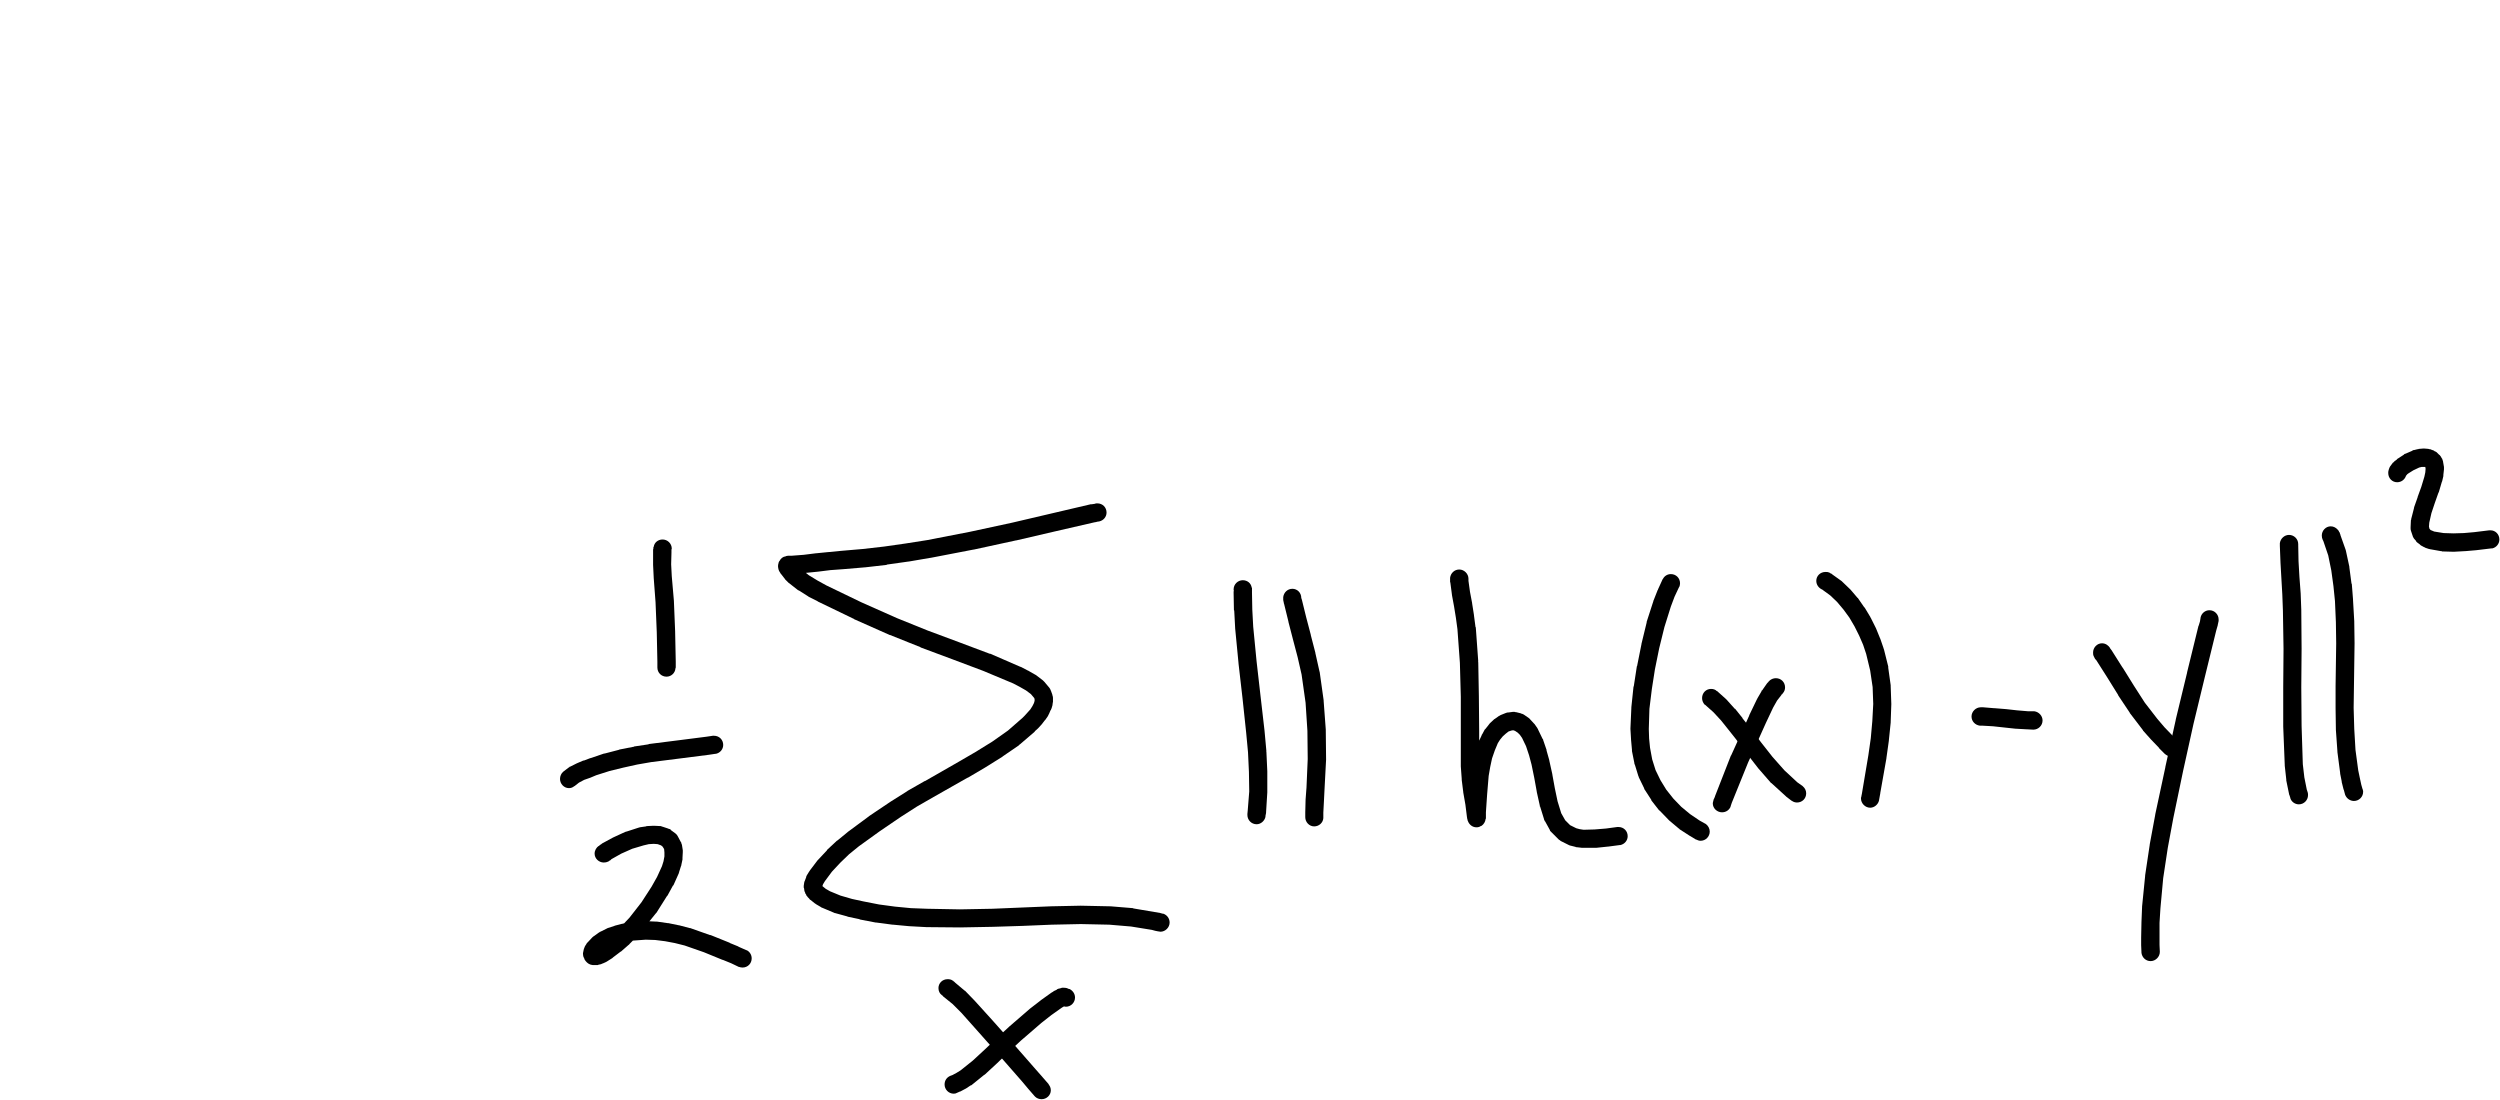
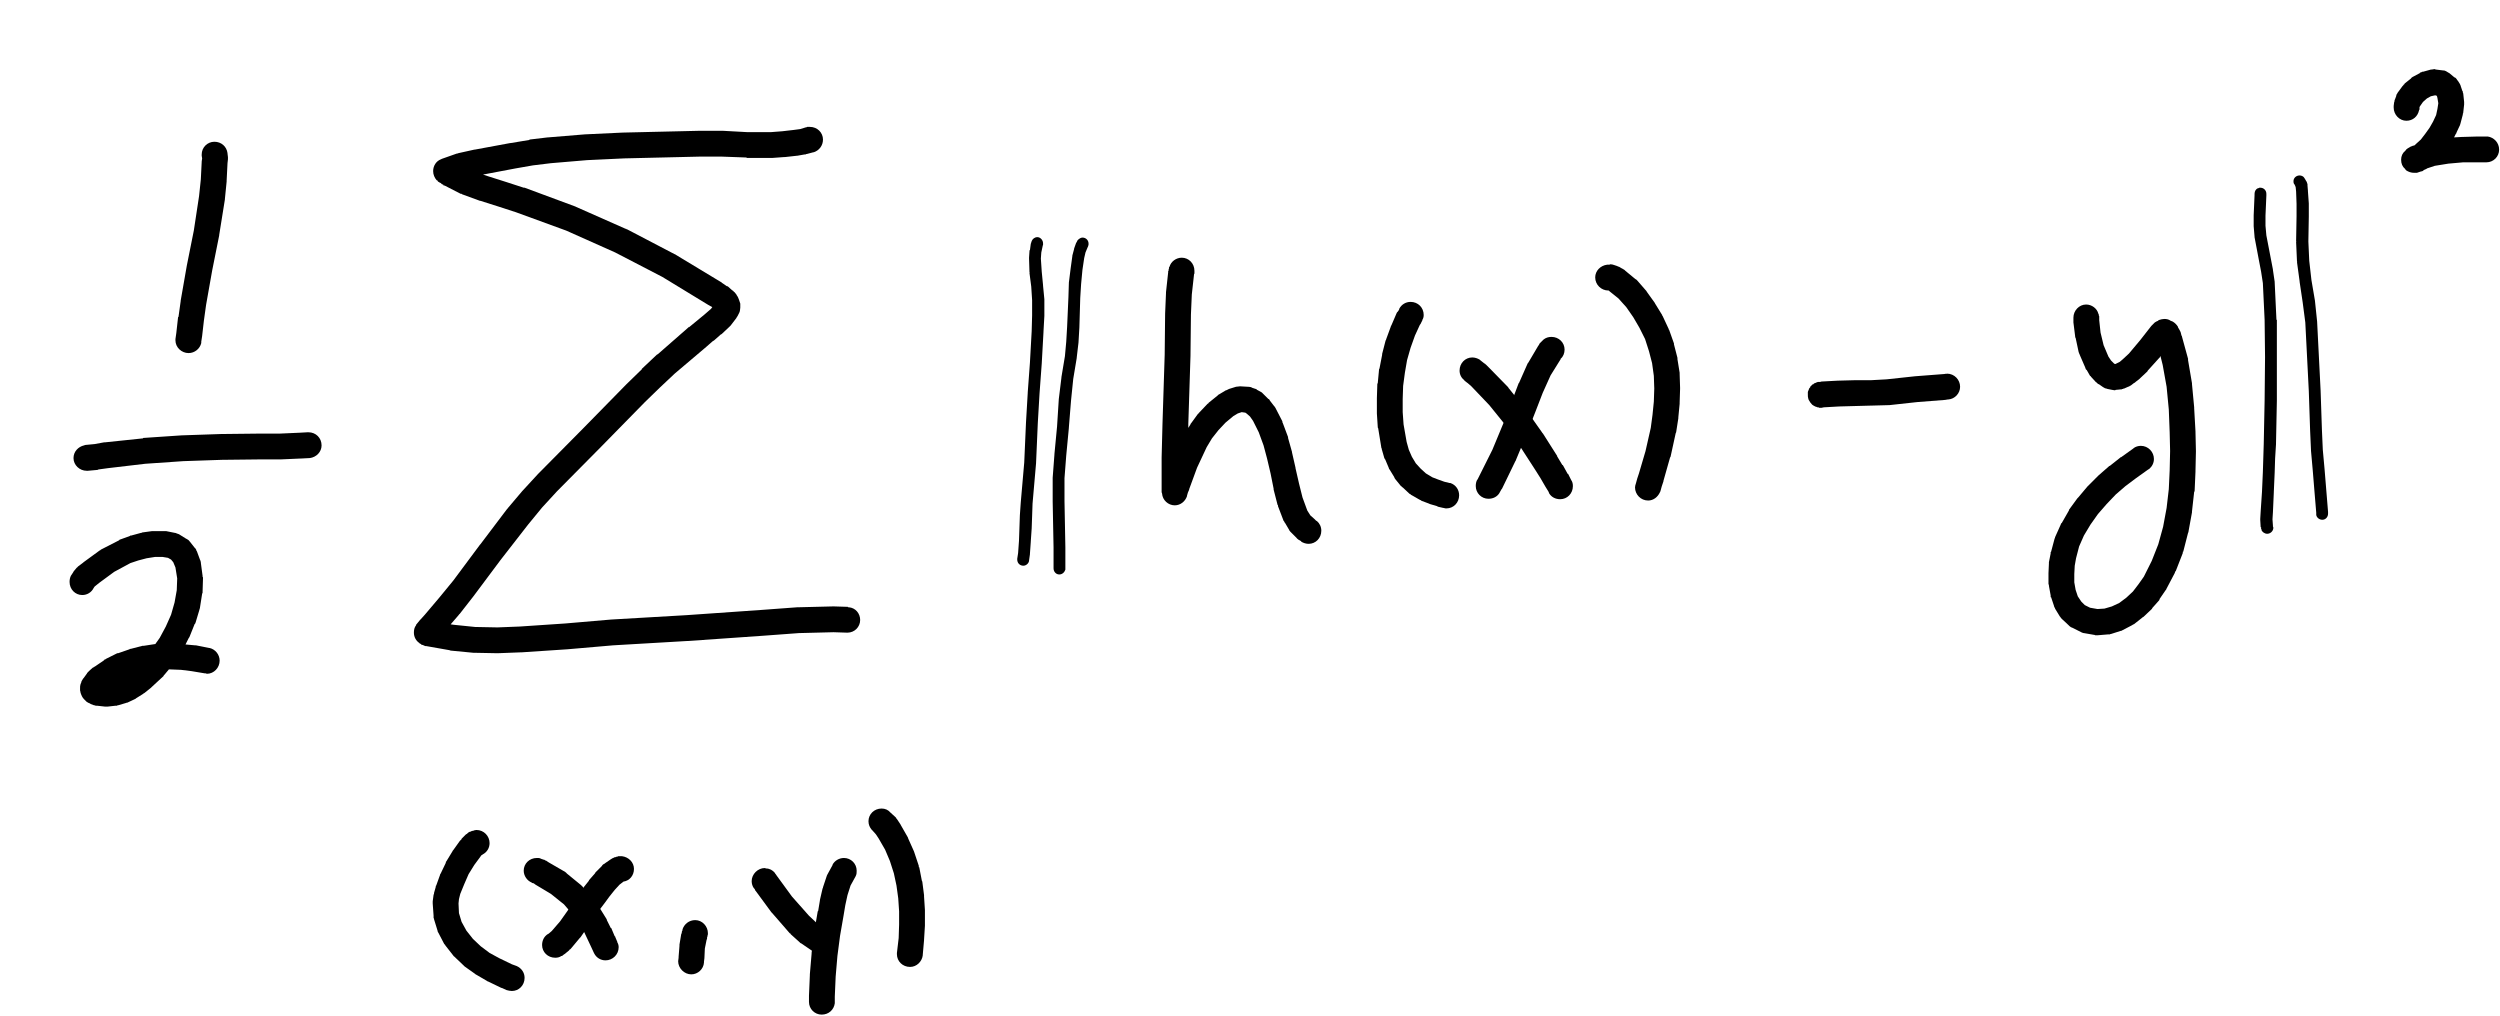
- <svg xmlns="http://www.w3.org/2000/svg" version="1.1" width="408.25mm" height="179.6mm" viewBox="0 0 8165 3592" preserveAspectRatio="xMidYMid meet">
+ <svg xmlns="http://www.w3.org/2000/svg" version="1.1" width="285.7mm" height="116.05mm" viewBox="0 0 5714 2321" preserveAspectRatio="xMidYMid meet">
  <g fill="none" stroke-linecap="round" stroke-linejoin="round">
    <g stroke="#000000">
-       <path stroke-width="0" fill="#000000" d="M3584 1644c17 0 30 13 30 30 0 14-10 26-24 29l-7 1-3 1-6 1-126 29-129 30h-1l-138 30h-1l-140 27h-1l-70 12h-1l-71 10v1h-1l-70 8h-1l-71 6-41 3-40 5-40 4 10 8 28 17 29 16 114 55 117 52 99 40 102 38 101 38h2l99 43h1l23 12h1l1 1 23 13 2 1 1 1 21 16 1 1c1 1 3 3 4 4l16 19 2 3c1 1 2 3 2 5l1 1 5 14v1c1 3 2 6 2 9v14l-1 3c0 1 0 2 0 3l-1 2h1l-4 14h-1v1c0 1 0 2-1 3l-1 1-6 14h-1v1c0 1-1 2-1 3l-9 13-2 2-10 13-1 1-10 11-1 1-10 9-1 2-49 42h-1l-1 2-54 37v1h-1l-56 35-56 33h-1l-111 63-54 31-53 34-69 47-68 49-32 26-29 28-27 29-23 31-6 10-2 6 11 9 14 8 34 14 38 11 37 8 51 10 52 7 52 5 53 2 107 2 106-2 96-4 96-4 96-2h1l95 2h2l73 6 2 1 71 12h1l11 2h1l11 3h2c12 4 21 15 21 29 0 16-14 30-30 30-2 0-4-1-6-1h-1l-10-2-11-3-68-11-71-6-93-2-95 2-96 4-96 3-107 2h-1l-108-1h-1l-55-3h-1l-53-5h-1-1l-53-7h-2l-52-10-1-1-38-8-2-1-40-11h-1l-2-1-38-16c-1 0-2-1-3-1l-1-1-17-10-1-1-2-1-15-12h-1c0-1-1-2-2-2l-1-2-6-6v-1c-2-1-3-3-4-5v-1l-4-6h1l-1-2c-1-2-2-4-2-5v-1l-1-7-1-2c0-1 0-2 0-3v-3l1-7c0-2 1-4 1-6l1-2 5-13v-2c1-1 1-1 1-2l1-2 8-13 1-1 1-2 25-33 1-1 1-1 29-31v-1l1-1 31-29 2-1 33-27 1-1 69-51 1-1 70-47 54-34 1-1 56-32h1l110-63 55-32 55-34 51-36 47-41 8-8 9-10 9-10 7-11 5-10 2-7v-5l-1-4-11-13-16-12-21-12-21-11-98-41-101-38-102-38h-1v-1l-100-40h-1l-117-52v-1h-1l-116-56h-1v-1l-30-15-1-1-30-19h-1l-2-2v1l-28-22-1-1-2-1-12-12c0-1-1-2-2-3l-10-13-2-2c0-1-1-1-1-2l-5-8v-1l-1-2c-1-4-2-8-2-12 0-4 1-8 2-11v-1l2-4 1-1c4-8 11-14 20-15l2-1 6-1h1 3 8l39-3 40-5h1l40-4h1l41-4 70-6 70-8 70-10 70-11 139-27 139-30 128-30 128-30h3l7-1 6-1v-1c2 0 4 0 6 0z" />
-       <path stroke-width="0" fill="#000000" d="M3474 3226c3 0 6 0 9 1h1l7 3h2c10 5 18 15 18 28 0 16-13 30-30 30-2 0-4-1-6-1l-2 1-5 3-34 24-33 26-66 57-39 36-39 38-40 37-1 1h-1l-42 34-2 1h-1l-15 10-2 1-15 8-2 1h-1l-9 4c-3 2-7 3-11 3-17 0-30-14-30-30 0-13 7-23 18-28l8-3 13-7 13-8 40-32 39-36 39-37 1-1 39-36 1-1 66-57 1-1 35-27 1-1 35-25 7-4v-1l2-1h1l8-4v-1c1 0 3-1 5-2h1l8-2 2-1c2 0 4 0 6 0z" />
-       <path stroke-width="0" fill="#000000" d="M3095 3198c6 0 12 1 17 5h1l1 2h1l2 2h1v1l32 27 2 1 30 31 1 1 58 64 72 81 70 80 22 25 20 23v1c4 5 7 11 7 19 0 16-14 29-30 29-8 0-16-3-21-8l-2-2-20-23-21-25-70-80-71-80-57-64-29-29-31-25-1-2-2-1-1-1c-7-5-11-13-11-23 0-16 13-29 30-29z" />
-       <path stroke-width="0" fill="#000000" d="M2164 1762c16 0 30 13 30 30 0 1-1 2-1 3v2 2 4 2l-1 38 2 39 7 81v1l4 98v1l2 98v19l-1 3c-1 15-14 27-29 27-17 0-30-13-30-30v-19l-2-96-4-98-6-80v-1l-2-41v-1-1-39-2-2-1-4l1-4v-1-1-2l1-1c2-14 14-24 29-24z" />
-       <path stroke-width="0" fill="#000000" d="M2332 2403c17 0 30 13 30 30 0 14-10 26-24 29h-2l-20 3-94 12-95 12-46 8-45 10-45 11-44 14-19 8-20 7-17 9-14 11-2 1c-5 4-10 6-17 6-16 0-29-14-29-30 0-9 4-18 10-23l1-1 17-13 2-1c0-1 1-1 2-2h1l20-10 2-1 21-9h1 1l21-8h1l44-15h1 1l46-12 2-1 46-9h1l1-1 47-7 1-1 95-12 94-12 20-3h1c1 0 2 0 3 0z" />
-       <path stroke-width="0" fill="#000000" d="M2135 2697h2l20 1h1c2 1 4 1 5 2h1l18 6 2 1c2 0 4 1 6 2l1 2 15 11 1 1c3 2 5 5 7 9l9 17 2 3c0 2 1 3 1 5l1 1 3 19v2c0 1 0 2 0 3v1l-1 19v2 2 1l-4 19c0 1 0 2-1 3l-6 19v1l-1 2v1l-17 38-1 2h-1l-18 33-1 1-1 1-34 54-2 2-21 26 23 1h2l35 5h2l34 7h1l34 9h1 1l65 23h2l62 25 1 1 27 11 1 1 25 11 3 1c9 5 15 15 15 26 0 17-13 30-30 30-4 0-8-1-11-2h-1l-25-12-27-11h-1l-61-25-63-22-32-8-32-6-32-4-31-1-42 3-12 12v1l-2 1-24 21-1 1h-1l-25 19-1 1-1 1-19 12-2 1-2 1-9 4h-1c-1 1-2 1-2 1l-2 1-9 2-2 1c-1 0-2 0-3 0h-2-6-1c-3 0-6 0-8-1h-2l-4-2h-1c-6-3-11-8-15-14l-1-2-2-6h-1c-1-4-2-8-2-12 0-2 0-4 1-6v-1l2-9 1-2c0-1 1-3 2-5v-1l6-9v-1c1-1 2-2 2-2l2-2 15-16c1-1 2-1 2-2l2-1 18-13h1c0-1 1-1 2-2h1l20-10 2-1 2-1 22-7 1-1h1l23-6h2 1v-1h3l18-19 39-50 33-51 18-32 16-35 5-16 3-16v-13l-1-11-5-8-5-4-11-4-13-1-16 1-17 4-37 11-36 16-32 18-2 2-2 2h-1l-4 3-2 1c-4 2-9 3-14 3-16 0-30-13-30-29 0-11 6-20 13-25h1l2-2 4-3 2-1 2-2 35-19 2-1 39-18h1c1-1 1-1 2-1h1l40-13c1 0 2 0 3-1l21-3 2-1h1l20-1h2z" />
-       <path stroke-width="0" fill="#000000" d="M4059 1895c15 0 27 10 29 24l1 1v1 3c0 1 0 2 0 3v3 1 4 1l1 55 3 56 11 113 13 114 13 113 6 66h-1l1 1 3 65v2 65 2l-4 65v1 1l-2 10v3c-3 13-15 24-29 24-17 0-30-14-30-30 0-1 0-2 0-3v-1l1-10 5-63-1-64-3-64-6-64-12-113-13-113v-1l-11-114v-1l-3-57-1-1-1-56v-1-1-3l1-3-1-1c0-1 0-2 0-3 0-17 14-30 30-30z" />
-       <path stroke-width="0" fill="#000000" d="M4221 1923c16 0 29 13 29 30l1 3 1 3 14 57 15 57v1l15 58v1l13 58v1l1 2 13 93v1 1l7 94v2l1 95v1l-5 95-2 40-2 38v15 3c-1 15-14 27-30 27-16 0-29-14-29-30v-16l1-40v-1l3-40 4-93-1-92-6-92-13-92-13-57-15-57-15-58v-1l-14-57-1-3v-1l-1-4v-1l-1-4v-2c0-1 0-2 0-3v-2-2-1c2-15 14-27 30-27z" />
-       <path stroke-width="0" fill="#000000" d="M4766 1860c16 0 30 14 30 30v1 2 3 1l5 36 7 37v1l6 38v1l5 38 1 1v1l8 111h-1l1 2 2 112v1l1 113v30l8-17v-1l1-2 1-1 8-15 1-1 2-2 11-14c1-1 1-2 2-2v-1l13-12 2-2 2-1 14-10h1c1-1 3-2 5-3l15-6 3-1c2-1 3-1 5-1h1l15-2h1 2c3 0 5 0 6 1h2l16 4 1 1c3 0 6 2 8 3l16 11 2 2c1 0 2 1 2 2l1 1 11 12 1 1 2 2 9 13v1c1 0 1 1 2 2v1l15 31 1 1 1 2v1l11 32v1 1l9 32v1l10 45v1l8 44 9 43 12 39 13 23 16 16 20 10 11 3 13 2 36-1 37-3 37-5h1c1 0 2 0 3 0 17 0 30 13 30 30 0 14-10 26-24 29h-2l-38 5h-1l-38 4h-1-2-39c-1 0-2 0-3 0h-1l-17-2h-3l-1-1-16-4h-1c-1-1-2-1-3-1l-2-1-28-14v-1c-2-1-4-2-5-3l-2-2-22-22c-1-1-3-3-4-4l-1-2v-1l-16-29h-1c0-1 0-2-1-3l-1-2v-1l-13-42h-1v-3l-10-45v-1l-8-44-9-44-8-30-10-30-13-27-7-10-7-7-9-6-6-2-6 1-9 3-9 7-10 9-9 11-7 11-10 24-9 26-6 28-5 29-5 60-4 59v9 8 3l-1 2c-1 9-6 17-13 22l-3 1c-4 3-9 4-14 4-13 0-24-9-28-21l-1-2v-1-2h-1v-2l-1-6-5-40-7-40v-1l-5-40v-1-2l-3-41v-1-113-113l-3-111-8-110-5-37-6-37-7-38v-1l-5-38v-1l-1-2v-1-3-1-3-2-2-2c2-15 14-27 30-27z" />
-       <path stroke-width="0" fill="#000000" d="M5457 1875c17 0 30 13 30 30 0 4-1 8-2 11l-1 1-15 32-12 32-21 67-17 69-14 69-10 64-8 65-2 66 1 31 3 30 7 38 11 35 16 33 19 31 23 29 26 27 29 24 31 21 18 10 2 1c8 6 13 15 13 25 0 16-13 30-30 30-5 0-10-2-14-4h-1l-18-11-2-1-34-22c0-1-1-2-2-2l-31-26-2-2-28-29-2-2h-1l-25-32-1-2v-1l-22-34-1-1v-2l-18-37h1l-1-1-1-2-12-39h-1c0-1 0-2 0-3l-8-40v-1-2-1l-3-33v-1l-2-34v-1-1l3-67v-2l7-67 1-2 10-65 1-1v-1l14-70v-1l17-70v-2l22-68v-1l1-2 13-33 1-1v-1l15-33 1-1c5-10 15-16 26-16z" />
-       <path stroke-width="0" fill="#000000" d="M5800 2215c17 0 30 13 30 30 0 7-2 13-7 19l-1 1-2 3h-1l-1 1v1l-14 18-13 23-24 51-58 129-53 131-4 12v1c-5 11-15 18-28 18-16 0-30-13-30-29 0-3 1-6 2-9v-2l5-11v-1l52-133 1-1 59-130v-1l25-52 1-1v-1l14-24v-1l1-2h1l16-23 1-1c1-1 1-2 2-2l1-1 2-3 2-1v-1c6-5 13-8 21-8z" />
-       <path stroke-width="0" fill="#000000" d="M5588 2250c8 0 14 2 19 7h1l29 26 1 1 1 1 26 29 1 1h1l24 30v1l24 30 37 49 37 47 39 44 42 39 17 12 1 1c7 6 11 14 11 23 0 17-13 30-30 30-6 0-12-2-16-5l-2-1-17-13-1-1-1-1-45-41-1-1-2-1-40-46-1-1-38-49-37-49-23-29-24-30-25-27-27-24-2-1c-5-6-8-13-8-21 0-17 13-30 29-30z" />
-       <path stroke-width="0" fill="#000000" d="M5962 1868c4 0 8 0 12 2l3 1v1l3 1c1 0 1 1 2 1l1 1 4 3 28 20 1 1 1 1 25 24 1 1 1 1 23 27h1l1 2 20 29h1l1 2 18 30v1l1 1 16 32 1 2 13 32 1 2 11 32v1l1 2 14 56v2 2l8 57v1 2l2 57v1 2l-2 57v2l-6 58v1l-8 57v1l-20 113v1l-2 11-2 11v1c-3 13-15 24-29 24-16 0-30-14-30-30 0-1 0-2 0-3l1-2v-1l2-10 2-12 19-113 8-56 5-56 3-56-2-55-8-54-13-54-10-30-13-30-15-30-17-29-19-26-21-25-22-21-26-19-1-1h-1c-10-5-18-15-18-28 0-16 13-29 30-29z" />
-       <path stroke-width="0" fill="#000000" d="M6469 2310h3 4 1l36 3h2l37 3 36 4 36 3h18 2c15 2 27 15 27 30 0 17-14 30-30 30h-1l-19-1h-1l-36-2h-1l-37-4-37-4-35-2h-3-2-3c-15-2-27-14-27-30 0-16 14-30 30-30z" />
-       <path stroke-width="0" fill="#000000" d="M6865 2101c12 0 21 7 27 16v1l1 2h1c0 1 1 1 1 2l1 1 36 57 1 1 36 58 36 56 41 53 23 27 25 26 18 19 2 2c4 5 7 12 7 19 0 16-13 30-30 30-8 0-15-4-21-9l-19-19v-1l-25-26-1-1-25-28-1-1v-1l-42-55-1-1v-1l-38-57v-1l-36-58-35-55-2-3h-1c-1-1-2-3-3-5l-2-4-1-2c-2-4-2-8-2-12 0-16 13-30 29-30z" />
-       <path stroke-width="0" fill="#000000" d="M7216 1993c17 0 30 14 30 30 0 1 0 2 0 3v2l-3 14v1l-1 3-4 14-37 151-37 153-34 154-32 154-18 97-15 99-9 98-3 48v48 24l1 22v1c0 16-14 30-30 30-16 0-28-12-30-27v-2l-1-23v-24-1l1-49v-1l2-49v-2l10-100v-2l15-100v-1l18-97v-1l33-154v-1l34-154v-1l37-153v-1l37-151 1-2 4-13 2-12v-1c3-14 15-24 29-24z" />
-       <path stroke-width="0" fill="#000000" d="M7476 1747c16 0 30 13 30 30v1 1 2l1 52 3 52 4 53 2 54v1l1 126-1 126 1 126 4 125 5 43 8 40 3 9c1 3 1 6 1 9 0 16-13 30-30 30-13 0-25-9-28-21v-1l-3-9c-1-1-1-2-1-3l-9-44c0-1 0-2 0-3l-5-45v-2l-5-126v-1-127l1-126-2-125-2-53-3-52-3-53v-1l-2-52v-3-1-1-3-1c2-15 15-27 30-27z" />
-       <path stroke-width="0" fill="#000000" d="M7612 1719c9 0 16 4 21 9l2 2 1 1c1 2 3 3 3 5l1 2 1 1 1 1v1 1l2 5v1l17 48v1l1 2v1l11 51v2l7 53 1 1 4 51v1 1l4 69v2l1 70-2 141-1 70 2 69 4 68 9 67 5 24 5 23 4 14v1h1v2c1 2 1 4 1 6 0 17-14 30-30 30-13 0-25-9-29-21l-4-15-1-2-6-24v-1-1l-5-25v-2l-9-69v-1-1l-5-70v-1l-1-70v-1-70-1l2-140-1-69-3-69-5-49-7-51-10-49-16-47-1-2-1-2c-2-4-3-9-3-14 0-16 13-30 29-30z" />
-       <path stroke-width="0" fill="#000000" d="M7916 1465c1 0 2 0 3 0l12 1 3 1c1 0 2 0 3 0l2 1 11 4v1c3 1 5 2 8 4l6 6 2 2c2 1 3 2 4 4l1 1 4 7 1 1c1 3 2 6 3 9v1l3 17v2c0 1 0 2 0 3 0 1 0 2 0 3l-2 18v1 2 1l-4 17-1 2-10 34-1 1-12 34-11 33-7 31-1 13 2 8h1l2 3 5 2 7 3 31 5 32 1 34-1 34-3 49-6h1c1 0 2 0 3 0 16 0 29 13 29 30 0 14-10 26-23 29h-3l-50 6-35 3h-1l-36 2h-2-1l-36-1-2-1h-2l-34-6h-1c-1 0-2-1-3-1h-1l-12-4-1-1-3-1-9-5h-1c0-1-1-1-2-2l-2-2-8-6c-1-1-3-2-4-4v-1l-6-7-1-1c-1-2-2-4-3-5l-1-3-6-18c-1-3-1-6-1-9v-2l1-22v-1c1-1 1-2 1-3v-1l9-35v-1l1-1h-1l12-34v-1l12-33 10-33 3-14 1-12-1-6h-5-7l-8 2-19 9-16 10-4 3-3 4h-1v1c-4 12-15 21-29 21-16 0-29-13-29-30 0-3 0-6 1-8v-1l2-6c1-3 2-5 4-8l1-1 5-7c1-1 2-2 2-3h1l6-6 2-1 5-4v-1l2-1 20-13c0-1 1-1 2-2l2-1h1l23-10v-1c1 0 2 0 3-1h2l12-3h2c1-1 2-1 3-1l12-1h3z" />
+       <path stroke-width="0" fill="#000000" d="M1089 1897c17 0 30 14 30 30 0 11-6 21-16 26l-1 1-2 1-2 3-14 19-13 21-10 23-9 22-3 12-1 10 1 22 6 20 11 20 15 19 18 17 20 15 22 12 29 14 11 4c11 5 18 15 18 27 0 17-13 30-29 30-4 0-8-1-12-2l-11-5h-1l-31-15h-1l-1-1-24-14-2-1-1-1-24-17-1-1-1-1-21-20-1-1c-1 0-1-1-2-2l-18-23-1-2c-1 0-1-1-2-2l-13-25c-1-1-2-3-2-5l-8-26v-1l-1-2c0-1 0-2 0-3v-2l-2-28v-1c0-1 0-2 0-3v-1l2-15 1-2v-2l4-14v-2l1-1 9-25v-1l1-1 12-25v-2l1-1 14-23 1-2 1-1 15-21 1-1 3-3v-1l4-4 2-2 1-1 4-4v1l1-1c2-2 4-4 7-5h1l4-2h2c2-1 5-2 8-2z" />
+       <path stroke-width="0" fill="#000000" d="M1418 1957h3 1c15 2 27 14 27 29 0 15-10 27-24 29l-9 7-11 12-12 15-11 15-19 25-17 26-1 1-18 26-1 1-1 1-20 24-2 2-2 1v1l-11 9h-1c0 1-1 1-2 2l-1 1-2 1h-1c-4 3-9 4-14 4-17 0-30-13-30-29 0-11 5-20 13-25l2-1 7-6 19-22 17-24 18-27 19-26v-1l12-15v-1l14-16 1-2 15-15v-1c1 0 2-1 2-2l2-1 16-11c2-1 3-2 5-3h1l1-1h1l1-1h2 1l1-1h2l2-1c1 0 3 0 5 0z" />
+       <path stroke-width="0" fill="#000000" d="M1227 1961c3 0 6 0 8 1l2 1 6 2h1c1 1 2 1 3 2h1l6 4 38 22 1 1c1 1 2 1 2 2l33 27 2 2 2 2 28 32v1c1 0 1 1 2 2l1 1 23 37 1 2v1l9 18h1l8 19h1v1l5 12v1c2 3 3 7 3 11 0 17-14 30-30 30-11 0-21-6-26-16l-1-2-6-13-8-17-8-17-21-34-25-29-30-24-35-21-4-3-4-1-1-1c-10-4-18-15-18-27 0-16 13-29 30-29z" />
+       <path stroke-width="0" fill="#000000" d="M1589 2103c16 0 29 14 29 30 0 2 0 4-1 6v1l-1 3v2 1l-1 2-4 20-1 22-1 8v2c-1 15-14 27-29 27-16 0-30-14-30-30l1-8v-2l2-25v-3l4-24c1-1 1-2 1-3l1-1h-1l1-3 1-2v-2c4-12 15-21 29-21z" />
+       <path stroke-width="0" fill="#000000" d="M1748 1984l3 1c8 0 15 4 20 10l1 2 1 1 2 3 35 48 39 44 17 16 18 12 5 2 1 1c9 5 15 15 15 26 0 16-13 29-29 29-4 0-8 0-12-2l-1-1-6-3h-1c-1-1-2-1-3-2l-22-15c-1 0-2-1-2-1l-2-2-20-18v-1l-2-1-40-46-1-1-1-1-36-49-1-1-1-3-1-1-1-1c-3-4-5-10-5-16 0-16 14-30 30-30z" />
+       <path stroke-width="0" fill="#000000" d="M1929 1961c16 0 29 13 29 29 0 4 0 8-2 12l-1 2-11 20-7 22-5 23-4 24-8 46-6 46-4 47-2 46v12 3c-2 15-14 26-30 26-16 0-29-13-29-29v-13-1l2-47v-2l4-47v-1-1l6-47v-1l8-47 1-1 4-24v-1l6-26 1-2v-1l8-24 1-3 1-2 12-22v-1c5-9 15-15 26-15z" />
+       <path stroke-width="0" fill="#000000" d="M2015 1848c8 0 15 3 20 9l11 10 2 2c0 1 1 2 1 2l1 1 8 12 1 2 16 28 1 3 13 29 1 3 10 30v3h1l6 31 1 2 4 31v1 2l2 31v2 32 2l-2 32v1l-3 34v1c-2 14-14 26-29 26-17 0-30-13-30-29v-3l4-34 1-31v-30l-2-30-4-29-6-28-9-28-11-26-15-26-6-9-8-9-2-2c-4-5-7-11-7-19 0-16 13-29 30-29z" />
+       <path stroke-width="0" fill="#000000" d="M490 324c16 0 28 11 30 26v1l1 8v3 2l-1 9-2 40v2l-4 40v1l-13 81v1l-16 80-14 79-5 36-4 35-2 13v3c-3 13-15 23-29 23-16 0-30-13-30-29 0-1 0-2 0-3l2-14 4-36 1-1 5-36v-1l14-80 16-80 12-79 4-38 2-40v-1l1-7-1-6v-3c0-16 13-29 29-29z" />
+       <path stroke-width="0" fill="#000000" d="M705 988c17 0 30 13 30 30 0 15-12 27-27 29h-1l-19 1h-1l-45 2h-1-46l-88 1-88 3-87 6-85 10-22 3-2 1-22 2c-1 0-2 0-3 0-16 0-30-13-30-29 0-15 11-26 24-29l3-1 21-2 22-4h2l86-9h1v-1l89-6h1l88-3h1l89-1h45l45-2 18-1h2z" />
+       <path stroke-width="0" fill="#000000" d="M374 1214c1 0 2 0 3 0h3l20 4h1c2 1 5 2 8 3l16 10 2 1c2 1 5 3 6 5l1 1 11 14 2 2c1 2 2 3 2 5l1 1 7 19 1 2c0 1 0 2 1 3v2l4 30v2c1 1 1 2 1 3l-1 32v2l-1 2-5 32v1l-1 2v1l-9 30c-1 1-1 2-1 3h-1l-12 30c-1 1-1 2-2 3l-7 14 22 2h2l30 6h1c13 3 23 15 23 29 0 16-13 30-29 30-1 0-2-1-3-1h-2l-30-5-24-3-25-1h-3l-10 12c-1 1-2 2-2 2v1l-27 25-2 2-15 12-2 1-1 1-16 10-1 1-2 1-17 8h-1c-1 0-2 1-3 1l-17 5h-1l-2 1h-3l-18 2c-1 0-2 0-3 0-1 0-2 0-3 0l-18-2h-3c-1 0-2-1-3-1h-1l-8-3-1-1c-3-1-5-2-8-4l-2-2-4-4c-4-4-6-9-8-15v-1l-1-4v-2c0-1 0-2 0-3 0-3 0-6 1-9l2-5v-1l1-2c1-2 2-3 3-5l1-1 8-11v-1c1 0 2-1 2-2l2-1h-1l10-9h1l2-2h1l22-15v-1c1 0 2-1 3-1l1-1 24-12 2-1h2l26-9 1-1h2l27-7h1 2l26-4 10-14 14-26 12-27 8-28 5-28 1-27-4-25-5-12-5-6-7-4-12-2h-18l-19 3-19 5-18 6-37 20-34 25-10 8-1 1-2 3c-5 10-15 16-26 16-16 0-29-13-29-30 0-5 1-10 3-14l4-6c1-2 2-3 3-5l1-1 5-6 1-1c1 0 1-1 2-2l12-9 1-1 37-27h1c0-1 1-1 2-2l41-21 2-2h1l22-8 1-1h2l22-6h1l2-1 22-3h2 2 23z" />
+       <path stroke-width="0" fill="#000000" d="M1851 290c17 0 30 13 30 29 0 14-9 25-21 29h-1l-15 4h-1l-2 1h-2l-17 3h-1l-27 3h-1-1l-27 2h-2-56l-1-1-55-2h-54l-170 4-85 4-83 7-41 5-40 7-74 14 12 4 41 13 40 13h1 1l116 43 2 1 113 50h1l1 1h1l109 57h1l1 1 106 64v1h1l10 7h1l2 1 10 9h1c1 1 2 3 4 4l4 5 1 2c1 1 1 2 2 3l1 2 2 5c1 3 2 6 3 9v2 6 1c0 3-1 6-1 8l-1 3-3 6c-1 2-2 4-3 5l-1 2-13 17-1 1c0 0-1 1-2 2l-17 16-1 1h-1l-17 15h-1l-16 14-72 61-34 32-34 33-100 102-101 102-34 37-32 39-63 81-62 83-32 41h-1v1l-19 22 7 1 49 5 51 1 51-2 104-7 105-9 172-10 172-12 81-6h2l80-2h1 1l32 1v1h2c15 1 26 14 26 29 0 16-13 29-29 29h-1l-31-1-79 2-81 6-172 12h-1l-171 10-104 9v-1 1l-105 7h-2l-52 2h-1-1l-52-1h-2l-52-5-3-1-51-9h-1l-1-1v1l-4-1-1-1h-1-1v-1h-3c-1-1-1-1-2-2l-2-1h-1v-1c-8-5-13-14-13-24 0-6 1-12 5-17v-1l9-11 1-1 1-1 9-10 33-39 32-39 61-82 1-1 62-82h1v-1l33-39 1-1 35-38 1-1 101-102 100-102 35-34v-1l35-33h1l72-63v1l1-1 17-14 17-14 15-13 3-4-9-5-105-64-108-56-112-50-115-42-40-13-41-13h-1l-41-15-1-1h-2l-37-19h-2l-1-2-3-1-3-3h-1l-3-2-2-1-1-2-1-1h-1c-5-6-8-13-8-21 0-12 7-23 18-27l2-1 34-12h1l3-1 36-8h1l81-15h1l42-7h1v-1l42-5h1l85-7h1l85-4h1l171-4h1 55 1l55 3h54l26-2 26-3 15-2 13-4h1l2-1c2 0 4 0 6 0z" />
+       <path stroke-width="0" fill="#000000" d="M2701 589c16 0 29 13 29 30 0 2 0 4 0 6l-1 2v1l-5 45-2 46-1 93v1l-5 156v9l5-8v-1l1-1 16-22 1-1 2-1h-1l19-20 1-1c0 0 1-1 2-1v-1l21-17 2-2 2-1 15-9h1c2-1 4-2 6-3l16-5c3 0 6-1 9-1h1l17 1h2c2 0 4 1 6 1l1 1 9 3h1c1 1 1 1 2 2l2 1 9 5c1 1 1 1 2 2l2 2 11 11h1c0 1 1 1 2 2v1l10 13 1 1c1 1 1 2 2 3l16 31v2l1 2 12 32v1 1l9 32v1l8 35v1l8 35 8 32 11 30 7 11 9 8 4 4 2 1c6 5 10 13 10 22 0 17-13 30-29 30-6 0-12-2-17-5v-1l-7-4-1-1c-1-1-2-1-2-2l-13-13-2-2c-1-1-1-2-2-2v-2 1l-10-17-1-1c-1-1-1-2-1-3h-1l-13-34v-2l-1-1-9-35v-2l-7-35-8-34-8-30-11-30-13-26-7-10-8-7-3-2h-1l-7-1-9 3-10 6-18 15-16 17-15 19-12 20-22 47-18 49v1l-3 7-2 7v1c-4 12-15 21-28 21-15 0-28-12-29-27l-1-3v-78-1l2-78 5-157 1-93v-1l2-47v-2l5-46v-3h1v-1c0-1 0-1 0-2l1-3v-3h1c3-12 15-21 28-21z" />
+       <path stroke-width="0" fill="#000000" d="M3224 690c17 0 30 13 30 30 0 4-1 8-3 11v1l-2 4-1 2c0 1-1 2-1 2l-2 3-11 24-10 28-8 28-5 29-4 30-1 30v30l2 28 7 40 5 18 7 16 9 15 11 12 12 11 15 9 13 5 14 5 12 3h2c12 4 20 15 20 28 0 17-13 30-29 30-2 0-4 0-6-1h-1l-13-3-1-1-17-5-2-1-16-6h-1c0-1-1-1-2-2h-1l-19-11-2-1c-1-1-1-1-2-2h-1l-16-15-2-1c0-1-1-1-1-2h-1l-13-16-2-3v-1l-11-18-1-1-1-3-8-19-1-1c0 0 0-1-1-2l-6-21c0-1 0-2-1-3v-1l-7-43-1-2v-1l-2-31v-2-31-2l1-32v-1l1-1 3-32 1-2 6-31v-2l8-31 1-1v-1l11-30v-1l1-1 12-28 1-2c1-1 1-1 2-2l2-3 1-2v-1c5-10 15-16 26-16z" />
+       <path stroke-width="0" fill="#000000" d="M3546 770c17 0 30 13 30 29 0 8-3 16-9 21v1l-23 37-18 40-17 44-17 43v1l-27 65v1l-1 1-31 64-1 1-4 7-1 2c-5 8-14 13-25 13-16 0-29-13-29-29 0-6 1-10 3-14l1-1 3-6 31-62 27-65 16-42 17-45 1-1 19-43 1-2 1-1 23-39 1-1 2-4c2-2 3-3 4-4l1-1 3-3 1-1c5-4 11-6 18-6z" />
+       <path stroke-width="0" fill="#000000" d="M3365 817c6 0 12 2 17 5l1 1 10 8h1c1 1 1 2 2 2l9 9 43 44h-1l2 2 39 49 1 1 36 51v1h1l33 52v1l12 20h1l11 20h1l7 14c3 4 4 9 4 14 0 17-13 30-29 30-11 0-20-5-25-13l-1-2v-1l-8-13-11-19-12-19-33-51-34-50-38-47-41-43-8-7-8-6v-1c-7-5-11-13-11-22 0-17 13-30 29-30z" />
+       <path stroke-width="0" fill="#000000" d="M3681 604c3 0 6 1 9 2l6 2 2 1c1 0 2 1 3 1l5 3 2 1 5 3 2 2 23 19c1 0 2 1 3 2l1 1 20 23 1 1 1 2 18 25 1 2 16 26v1l1 1 14 30v1l1 1 11 31v1 1l8 31v1 2l5 31v1 2l1 31v2 1l-1 31v2 1l-3 31v1 1l-5 32-1 2-12 55v-1l-1 2-15 53v1l-4 12-3 11-1 2c-5 11-15 19-27 19-17 0-30-14-30-30 0-3 1-6 2-9l3-11 4-12 15-51 12-53 4-30 3-30 1-30-1-29-4-29-7-27-9-28-13-26-14-24-16-23-18-20-20-16-2-2h-1c-16 0-30-13-30-30 0-15 12-27 27-29h5l3-1z" />
+       <path stroke-width="0" fill="#000000" d="M4450 854c17 0 30 14 30 30 0 15-12 28-27 29h-1l-6 1-64 5-64 7h-1-1l-37 1h-1l-37 1-37 1-36 2-3 1v-1l-1 1h-1-2-3c-1-1-2-1-3-1-1 0-2 0-3-1-2 0-5-2-7-3-1-1-2-1-3-2-3-3-6-7-8-11 0-1-1-2-1-3-1-3-1-6-1-9 0-2 0-4 0-6 0-1 1-2 1-3 1-1 1-3 2-5 1-1 1-2 2-2 0-1 1-2 1-3 1 0 2-1 2-2 1 0 2-1 2-2 1 0 2-1 3-1 0-1 1-1 2-2 1 0 2-1 3-1 1 0 1-1 2-1 1 0 2-1 3-1 1 0 2 0 3 0h1 1l3-1h1l37-2h1l37-1h37l36-2 65-7 65-5h1l6-1v1l1-1z" />
+       <path stroke-width="0" fill="#000000" d="M4768 696c13 0 25 9 28 21l1 2v1 1c1 1 1 2 1 3v2 2 1 3l3 28 7 29 11 26 6 9 7 7 2 1h1l4-2 6-3 7-6 14-13 26-31 25-32 1-1c0 0 1-1 2-2l3-3 2-2c3-2 5-3 8-4v-1l3-1c3-1 7-2 11-2 5 0 10 1 14 4l5 2c5 3 9 7 12 12v1l4 7 1 2 1 2 2 8 1 1v1l14 51v1 2l9 53v1 1l5 53v2l3 53v1l1 44v1l-1 44v2l-2 45-1 1-5 45v2l-8 44v1l-1 2-11 43h-1v1 2l-16 41-1 1-1 2v1l-20 38v1c-1 0-1 1-2 2l-13 19v1c0 0-1 1-1 2l-16 18v1l-2 2-18 17-2 1-1 1-19 15h-1c-1 1-2 1-3 2l-21 11-2 1c-1 1-2 1-3 1l-22 7h-1l-2 1c-1 0-2 0-3 0h-1l-24 2h-2c-1 0-2 0-3 0l-2-1h-1l-23-4h-1c-2-1-4-1-5-2l-2-1-20-10h-1c-1-1-3-2-4-3l-2-2-15-14c-2-2-3-3-4-5l-1-1-11-18v-1c-1-1-1-2-2-3v-1l-7-21h-1c0-1 0-2 0-3v-1l-4-22v-2l-1-2v-22-1-2l1-22v-1-2l4-20v-1-2l1-1 8-30c1-1 1-2 1-3l13-29 1-3h1l16-28 1-2v-1l19-26 1-1 1-1 21-25 1-1 23-23 1-1 24-21 1-1h1l24-19 1-1h1l28-20 1-1c4-3 10-5 16-5 17 0 30 14 30 30 0 9-4 17-11 23l-2 1-28 20-24 18-22 19-21 22-20 23-17 24-15 25-11 25-7 27-3 17-1 19v19l3 17 5 15 8 12 8 8 12 6 17 3 16-1 17-5 17-8 16-12 15-14 13-17 12-17 18-36 15-38 11-40 8-43 5-43 2-43 1-44-1-43-2-52-5-52-9-50-5-20-1 1v1l-28 31-1 2-16 15-2 2-9 7-2 2h-1l-9 7v-1l-2 2c-1 0-2 0-2 1h-1l-9 4h-1l-2 1c-1 0-2 0-3 1h-2l-10 1h-1c-1 1-2 1-3 1-2 0-4-1-6-1l-10-2-3-1c-2 0-4-1-5-2l-2-1-10-7h-1c-1-1-3-2-4-4h-1l-11-12-1-1c0-1-1-2-2-2l-8-14h-1l-1-2c0-1-1-2-1-3l-13-30v-1c-1 0-1-1-1-2l-1-2-7-33-1-1v-2l-4-32v-3-4-1c0-1 0-2 0-3 0-16 13-30 29-30z" />
+       <path stroke-width="0" fill="#000000" d="M5564 158c1 0 2 0 3 1h1l16 2h2c4 1 7 3 10 5l2 1 12 10h1c3 2 4 4 6 7l1 1 5 8v1c1 1 1 1 1 2l1 3 3 9 1 1c0 1 0 2 0 2l1 3 2 19c0 1 0 2 0 3v3l-2 18c0 1 0 2-1 3v2l-5 19v1c-1 1-1 1-1 2v1l-8 17c0 1-1 2-1 3l-1 1-4 8 18-1h1l35-1h20 3c14 2 26 14 26 30 0 16-13 29-29 29h-1-19-33l-34 3-31 5-18 6-1 1-7 3v1c-2 1-4 2-6 2l-6 2-3 1c-2 0-4 0-6 0-7 0-13-2-19-6v-1h-1l-1-2c-6-5-9-12-9-21 0-8 3-15 9-20l2-2 1-2h1c0 0 1-1 2-2l2-1 5-3c1 0 2-1 3-1l2-1h1l3-1 3-3 11-10 10-13 10-14 8-14 7-15 3-14 2-13-2-12-1-4-2-2h-3l-9 2-9 5-9 8-7 10-1 2v5l-1 2c-3 14-14 24-29 24-16 0-29-14-29-30 0-1 0-2 0-3v-1l1-8 1-3c0 0 0-1 0-2l1-2 3-8v-2c1-1 2-3 3-5h1-1l11-15 2-2c0-1 1-2 2-2l1-2 15-12v-1c1 0 2-1 3-2l2-1 15-8v-1c2 0 4-1 5-2h2l18-5h2c2 0 3-1 6-1z" />
+       <path stroke-width="0" fill="#000000" d="M2371 542c7 0 13 7 13 14 0 1 0 2 0 3v1l-1 2v1l-3 14-1 14 2 30 3 31v1l3 31v1 36 1l-2 36v1l-4 72-5 68-4 68-4 92-8 92-1 29-1 28h-1 1l-2 29v1l-2 28v1l-2 14v1c-1 6-7 11-13 11-8 0-14-6-14-14v-1-1l2-13 2-28 1-29 1-29 2-29 8-92 4-91 4-68v-1l5-68 4-72 1-36v-35l-2-31-4-31h1l-1-1-1-32v-1-1l1-15v-2h1l2-15 1-2v-2l1-1v-1c2-5 7-9 13-9z" />
+       <path stroke-width="0" fill="#000000" d="M2474 543c8 0 14 6 14 14 0 2 0 4-1 5v1l-1 2-5 12-3 13-4 27-3 32-2 32-2 68-2 34h-1 1l-4 34v1l-8 48-5 49-5 62v1l-6 63-4 52v52l2 106v47 1 3c-2 6-7 11-14 11-7 0-13-6-13-14v-1-47l-2-105v-1-53l4-53v-1l6-63 4-63 6-49v-1l8-48 3-33 2-34 3-68 1-32v-1l4-32 4-29v-1l4-15v-1l5-14h1v-1l1-2 1-2c3-3 7-6 11-6z" />
+       <path stroke-width="0" fill="#000000" d="M5166 429c8 0 14 6 14 14v1 2 1l-2 46v23l2 22 10 52 5 26v1l4 27v1l4 85v1h1v85 100l-2 100-2 32-1 32-2 45v1l-2 45-1 16 1 14v1 1c0 1 1 2 1 3 0 8-7 14-14 14-6 0-11-4-13-8v-1-1l-1-1v-2-1-1h-1l-1-17v-1-1l1-17 3-45 2-45 1-32 1-32 2-99 1-100-1-85-4-84-4-26-5-26-10-53v-1l-2-24v-1-23-1l2-46v-2-1c0-6 3-11 8-13h2v-1 1l1-1c0 0 1 0 2 0z" />
+       <path stroke-width="0" fill="#000000" d="M5256 401c4 0 9 2 11 6l3 5 1 2 1 1 2 6v1 2l1 12v1l2 28v1 29l-1 57 2 44 5 44 8 47h-1 1l5 48v1-1l8 158 3 90 2 45 4 44 4 49 4 49v3 1c0 8-6 14-13 14-7 0-13-5-14-11v-1-3-1l-4-48-4-49-4-45v-1l-2-45-3-90-8-157-6-46-7-47v-1l-6-44h1l-1-1-2-45h1l-1-1 1-58v-28l-1-28-1-10-1-3-2-4-1-1c-1-2-1-4-1-6 0-7 6-13 14-13z" />
    </g>
  </g>
</svg>
